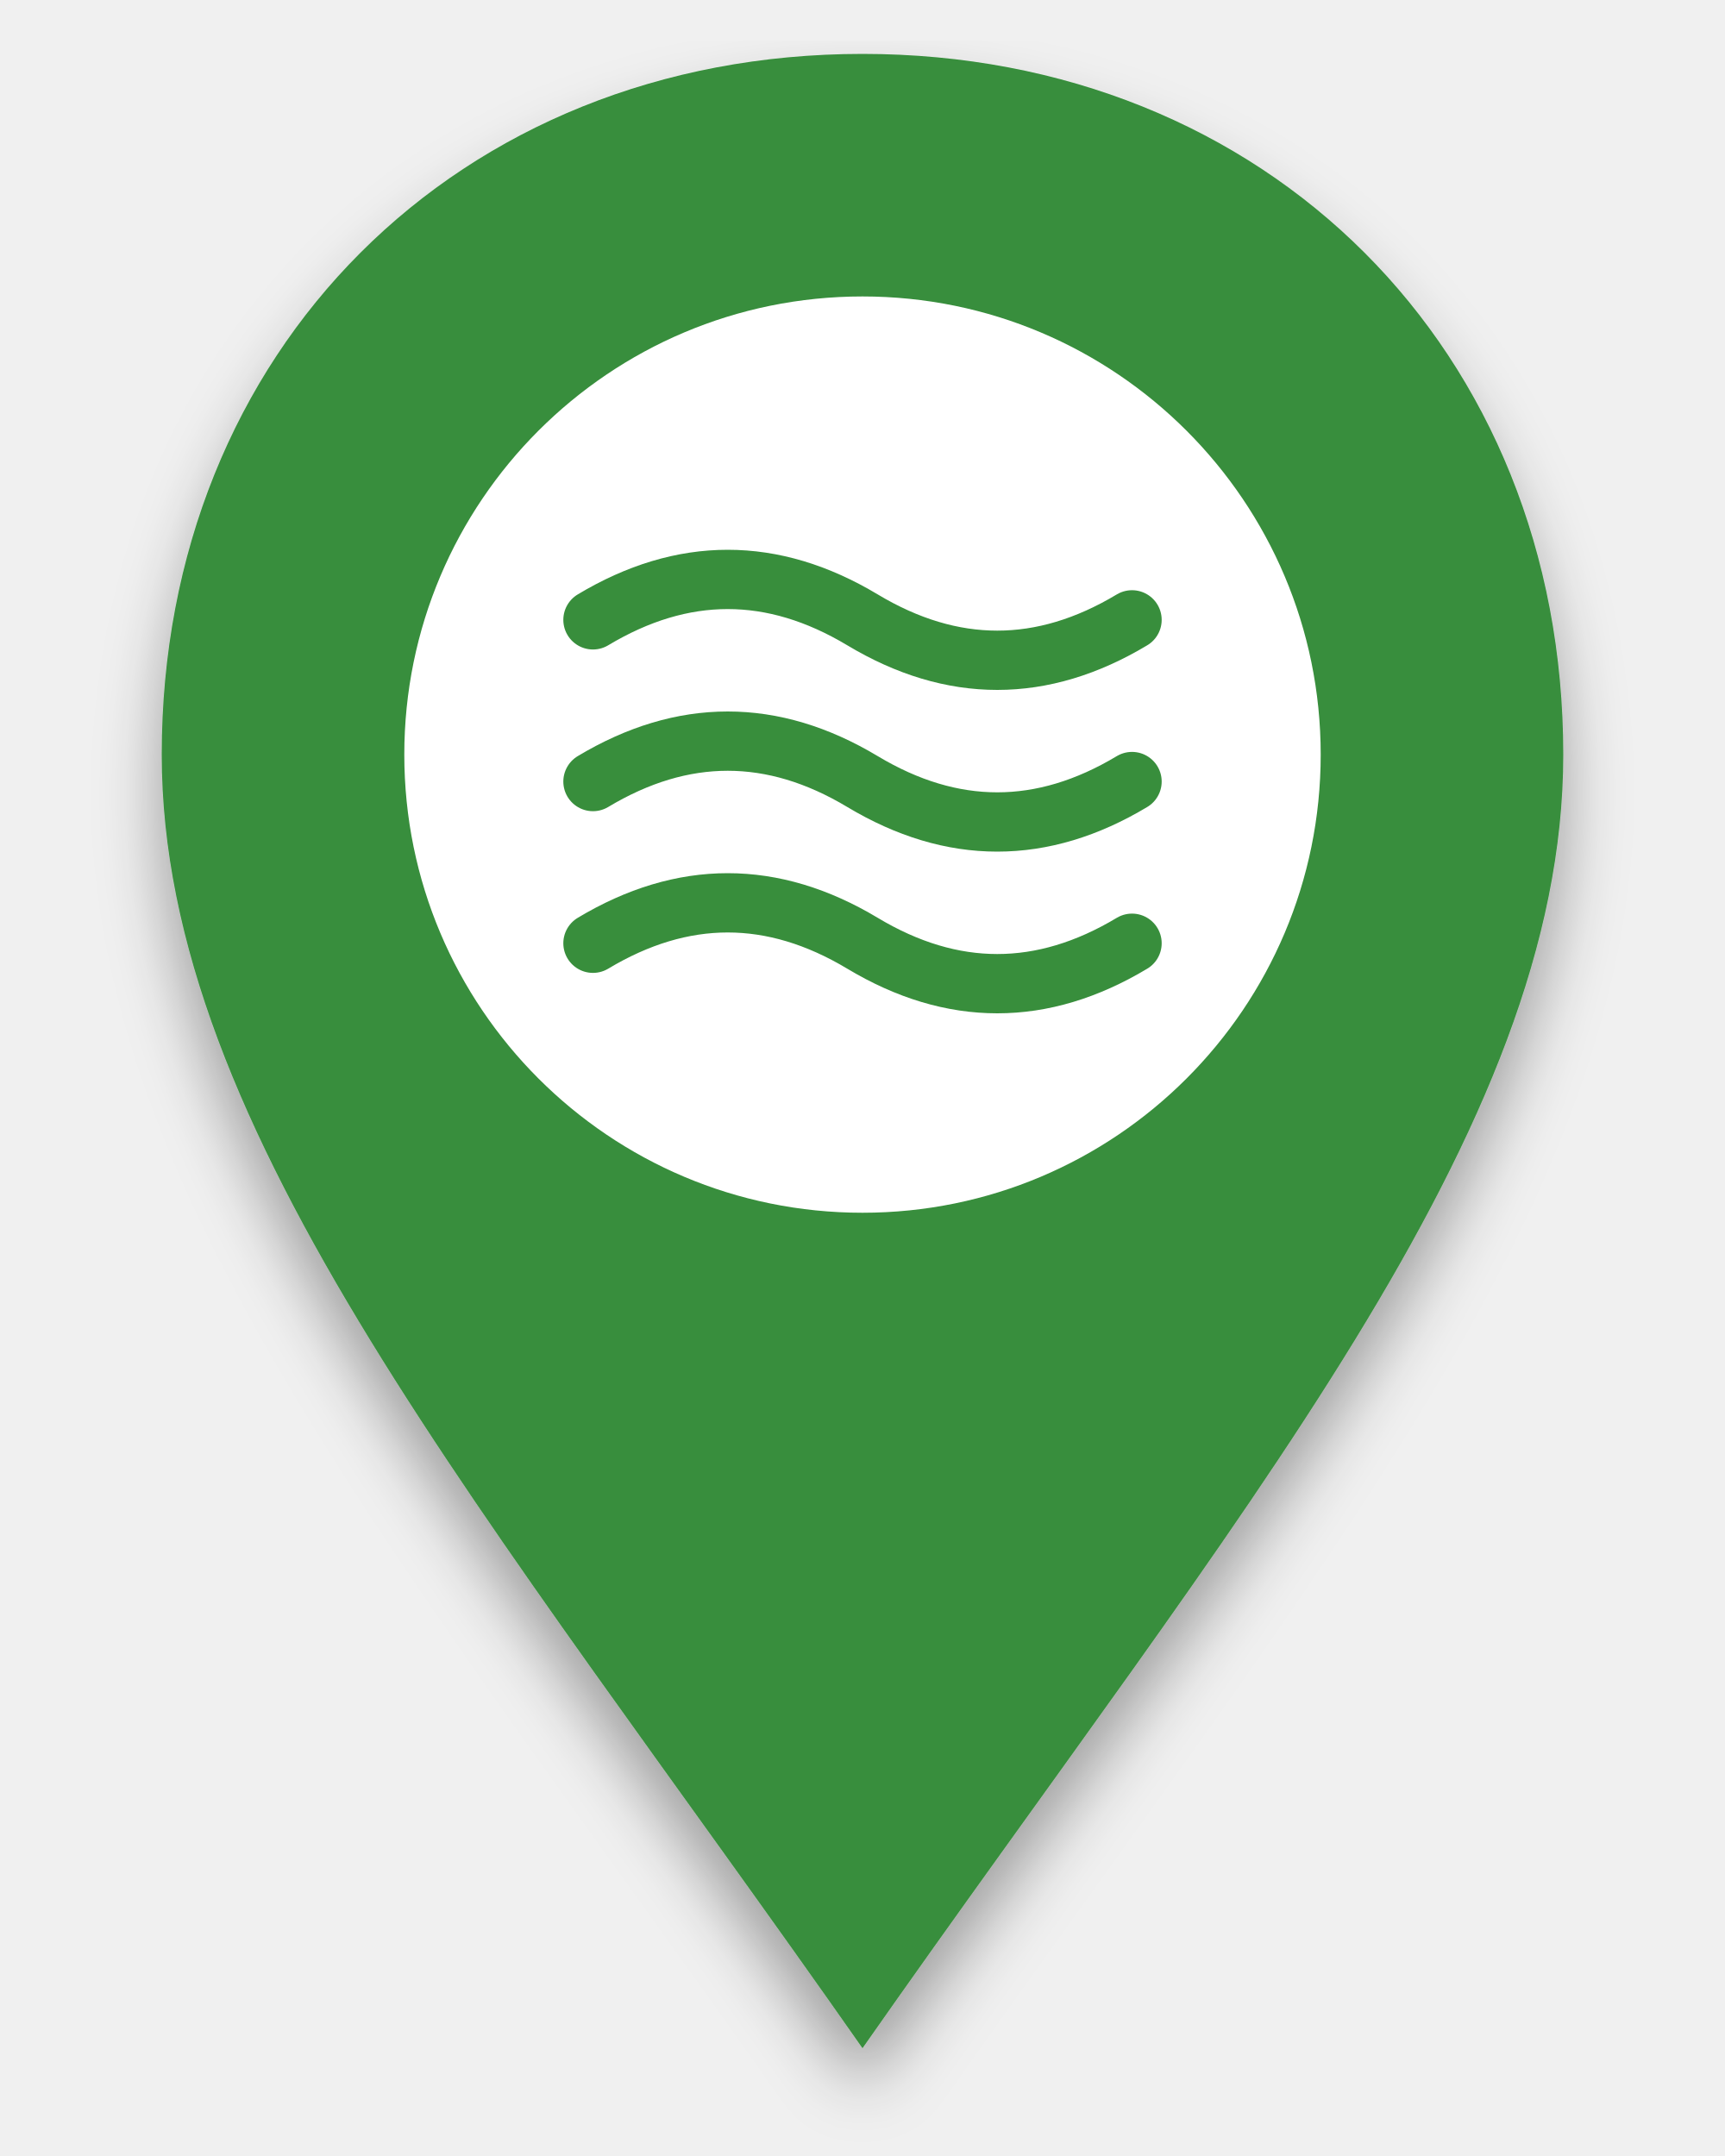
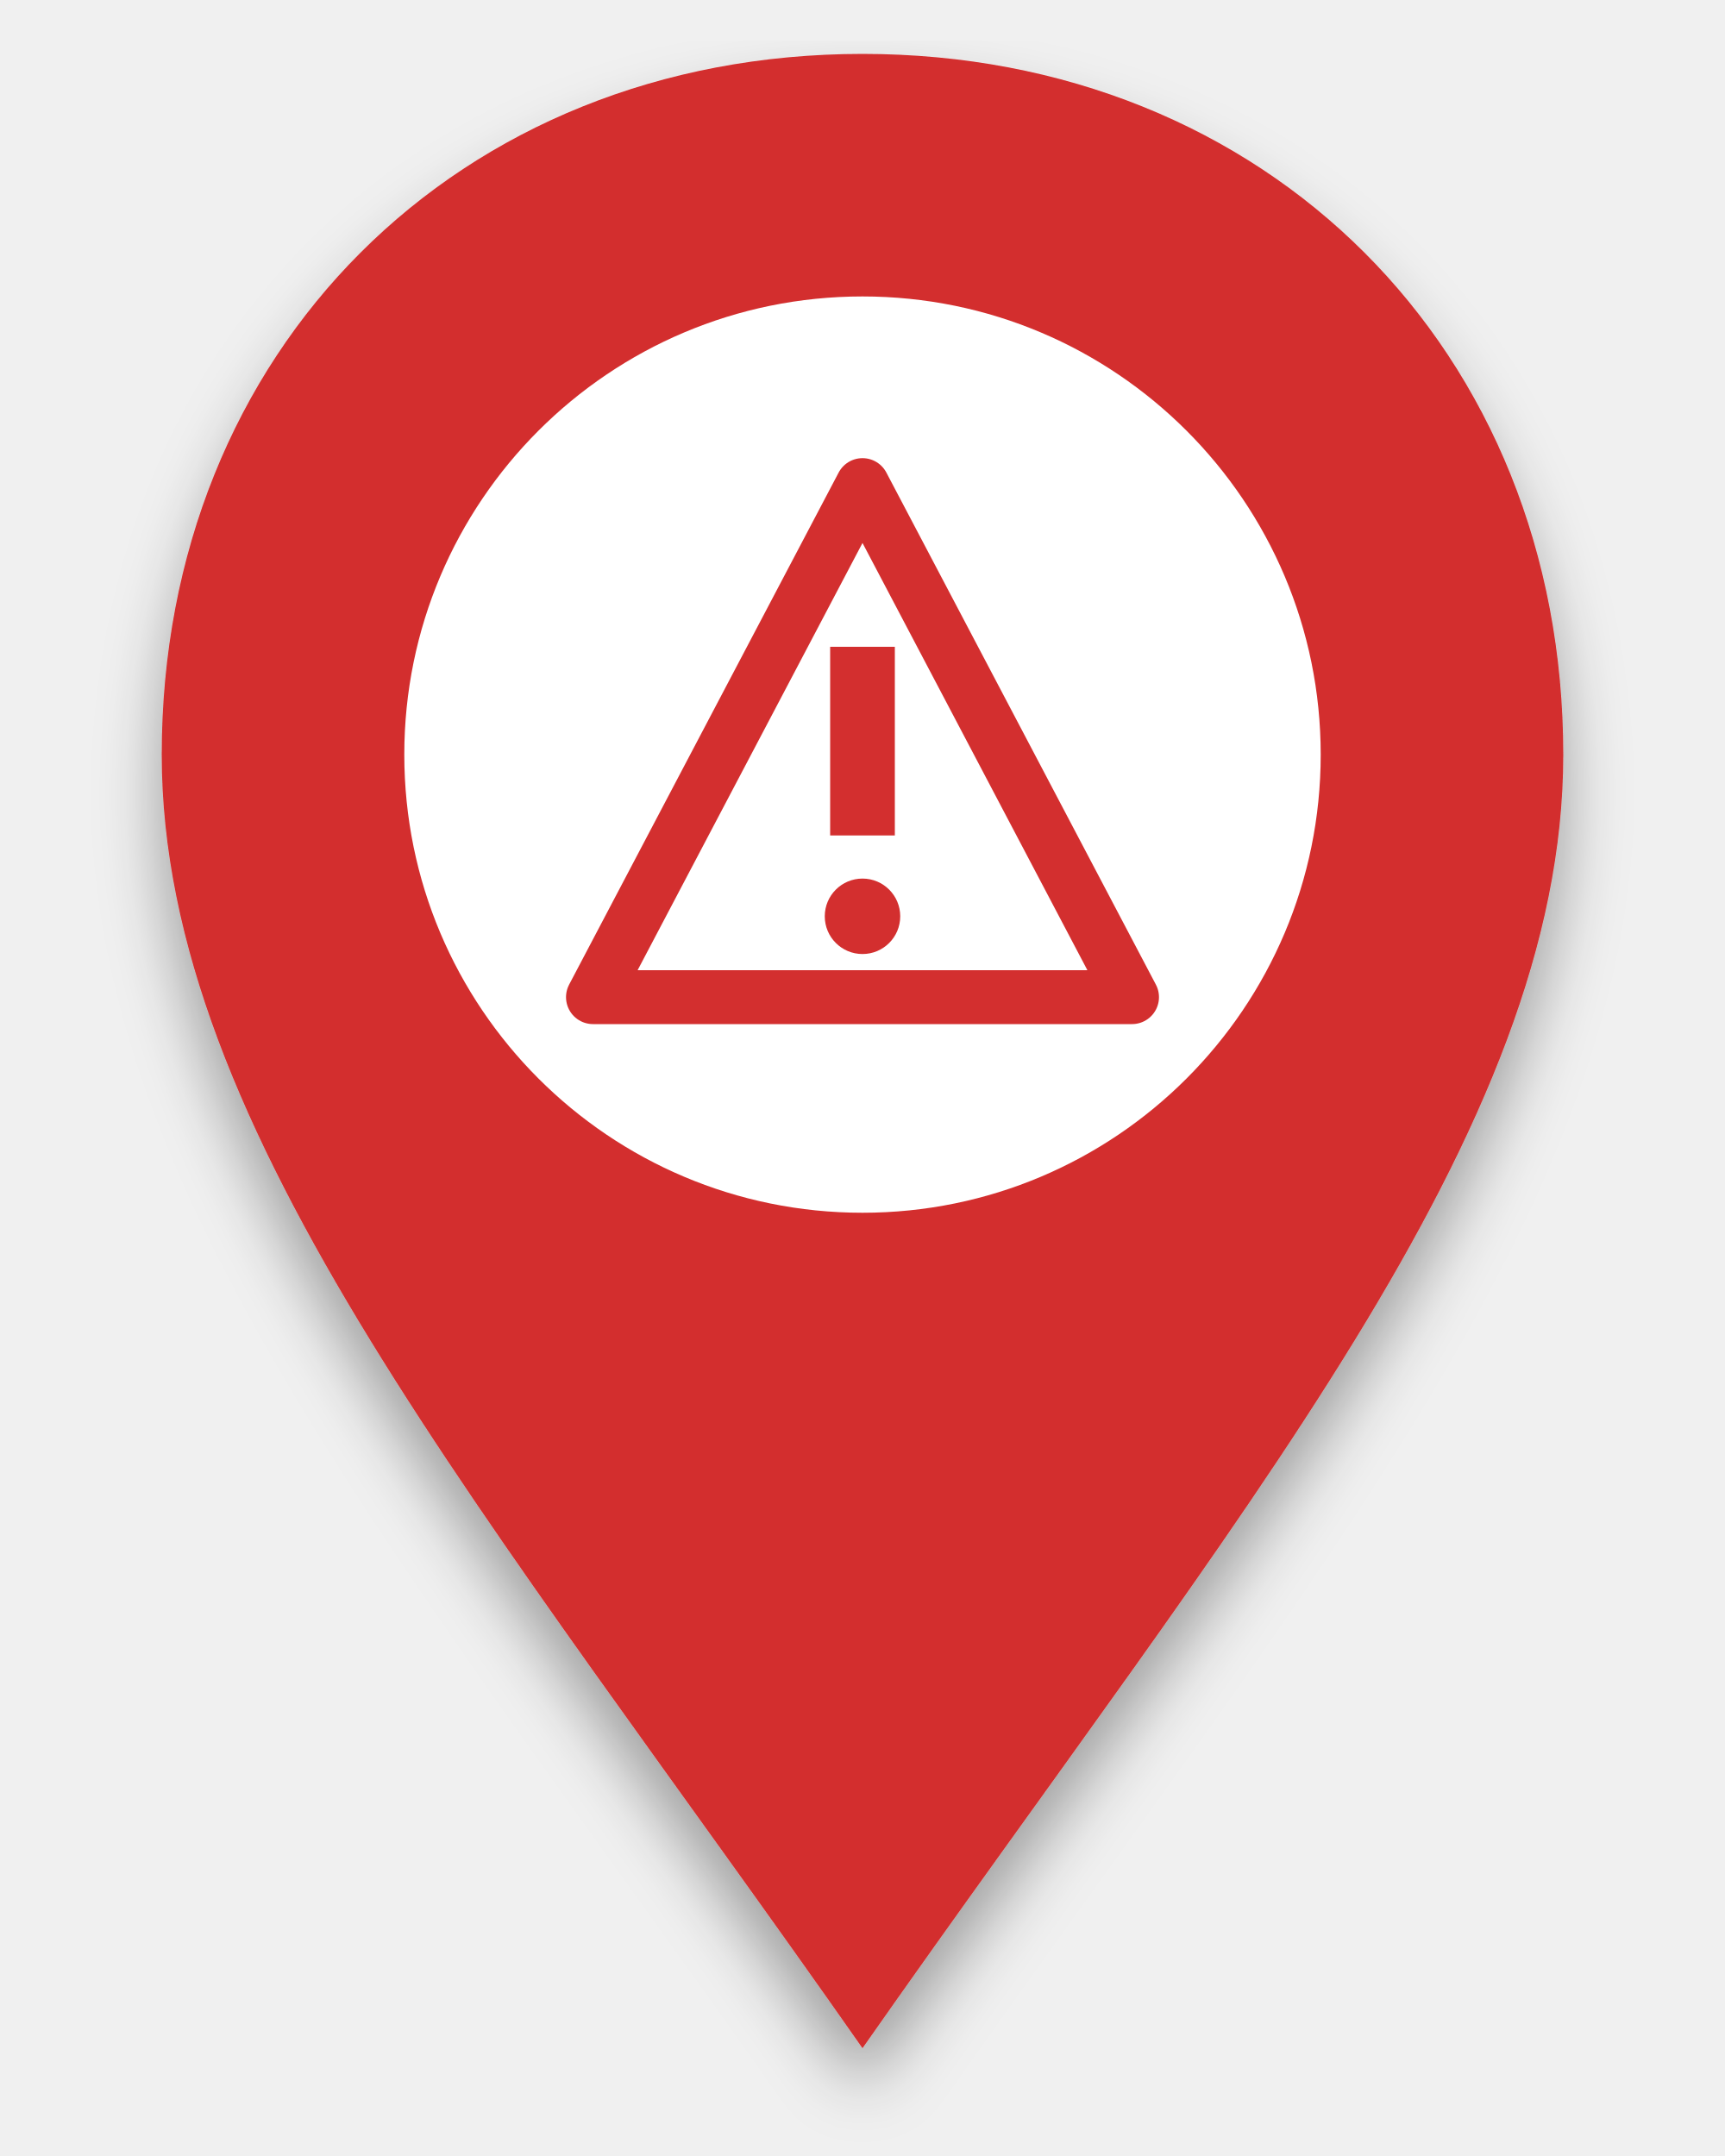
<svg xmlns="http://www.w3.org/2000/svg" viewBox="0 0 64 80">
  <defs>
    <filter id="s" x="-20%" y="-20%" width="140%" height="140%">
      <feGaussianBlur in="SourceAlpha" stdDeviation="1.2" />
      <feOffset dy="1.5" />
      <feComponentTransfer>
        <feFuncA type="linear" slope="0.35" />
      </feComponentTransfer>
      <feMerge>
        <feMergeNode />
        <feMergeNode in="SourceGraphic" />
      </feMerge>
    </filter>
  </defs>
  <g filter="url(#s)">
-     <path d="M32 2 C17 2 6 13 6 28 C6 42 18 56 32 76 C46 56 58 42 58 28 C58 13 47 2 32 2 Z" fill="#388E3C" />
+     <path d="M32 2 C17 2 6 13 6 28 C6 42 18 56 32 76 C46 56 58 42 58 28 C58 13 47 2 32 2 Z" fill="#D32F2F" />
    <circle cx="32" cy="28" r="17" fill="#FFFFFF" />
  </g>
-   <g transform="translate(32 28)" fill="#388E3C" stroke="#388E3C" stroke-width="2" stroke-linecap="round" stroke-linejoin="round">
-     <path d="M-10 -5 Q-5 -8 0 -5 T10 -5" fill="none" stroke-width="2.2" />
-     <path d="M-10 1 Q-5 -2 0 1 T10 1" fill="none" stroke-width="2.2" />
-     <path d="M-10 7 Q-5 4 0 7 T10 7" fill="none" stroke-width="2.2" />
+   <g transform="translate(32 28)" fill="#D32F2F" stroke="#D32F2F" stroke-width="2" stroke-linecap="round" stroke-linejoin="round">
+     <path d="M0 -10 L10 9 L-10 9 Z" fill="none" />
+     <rect x="-1.2" y="-4" width="2.4" height="7" fill="#D32F2F" stroke="none" />
+     <circle cx="0" cy="6" r="1.4" fill="#D32F2F" stroke="none" />
  </g>
</svg>
